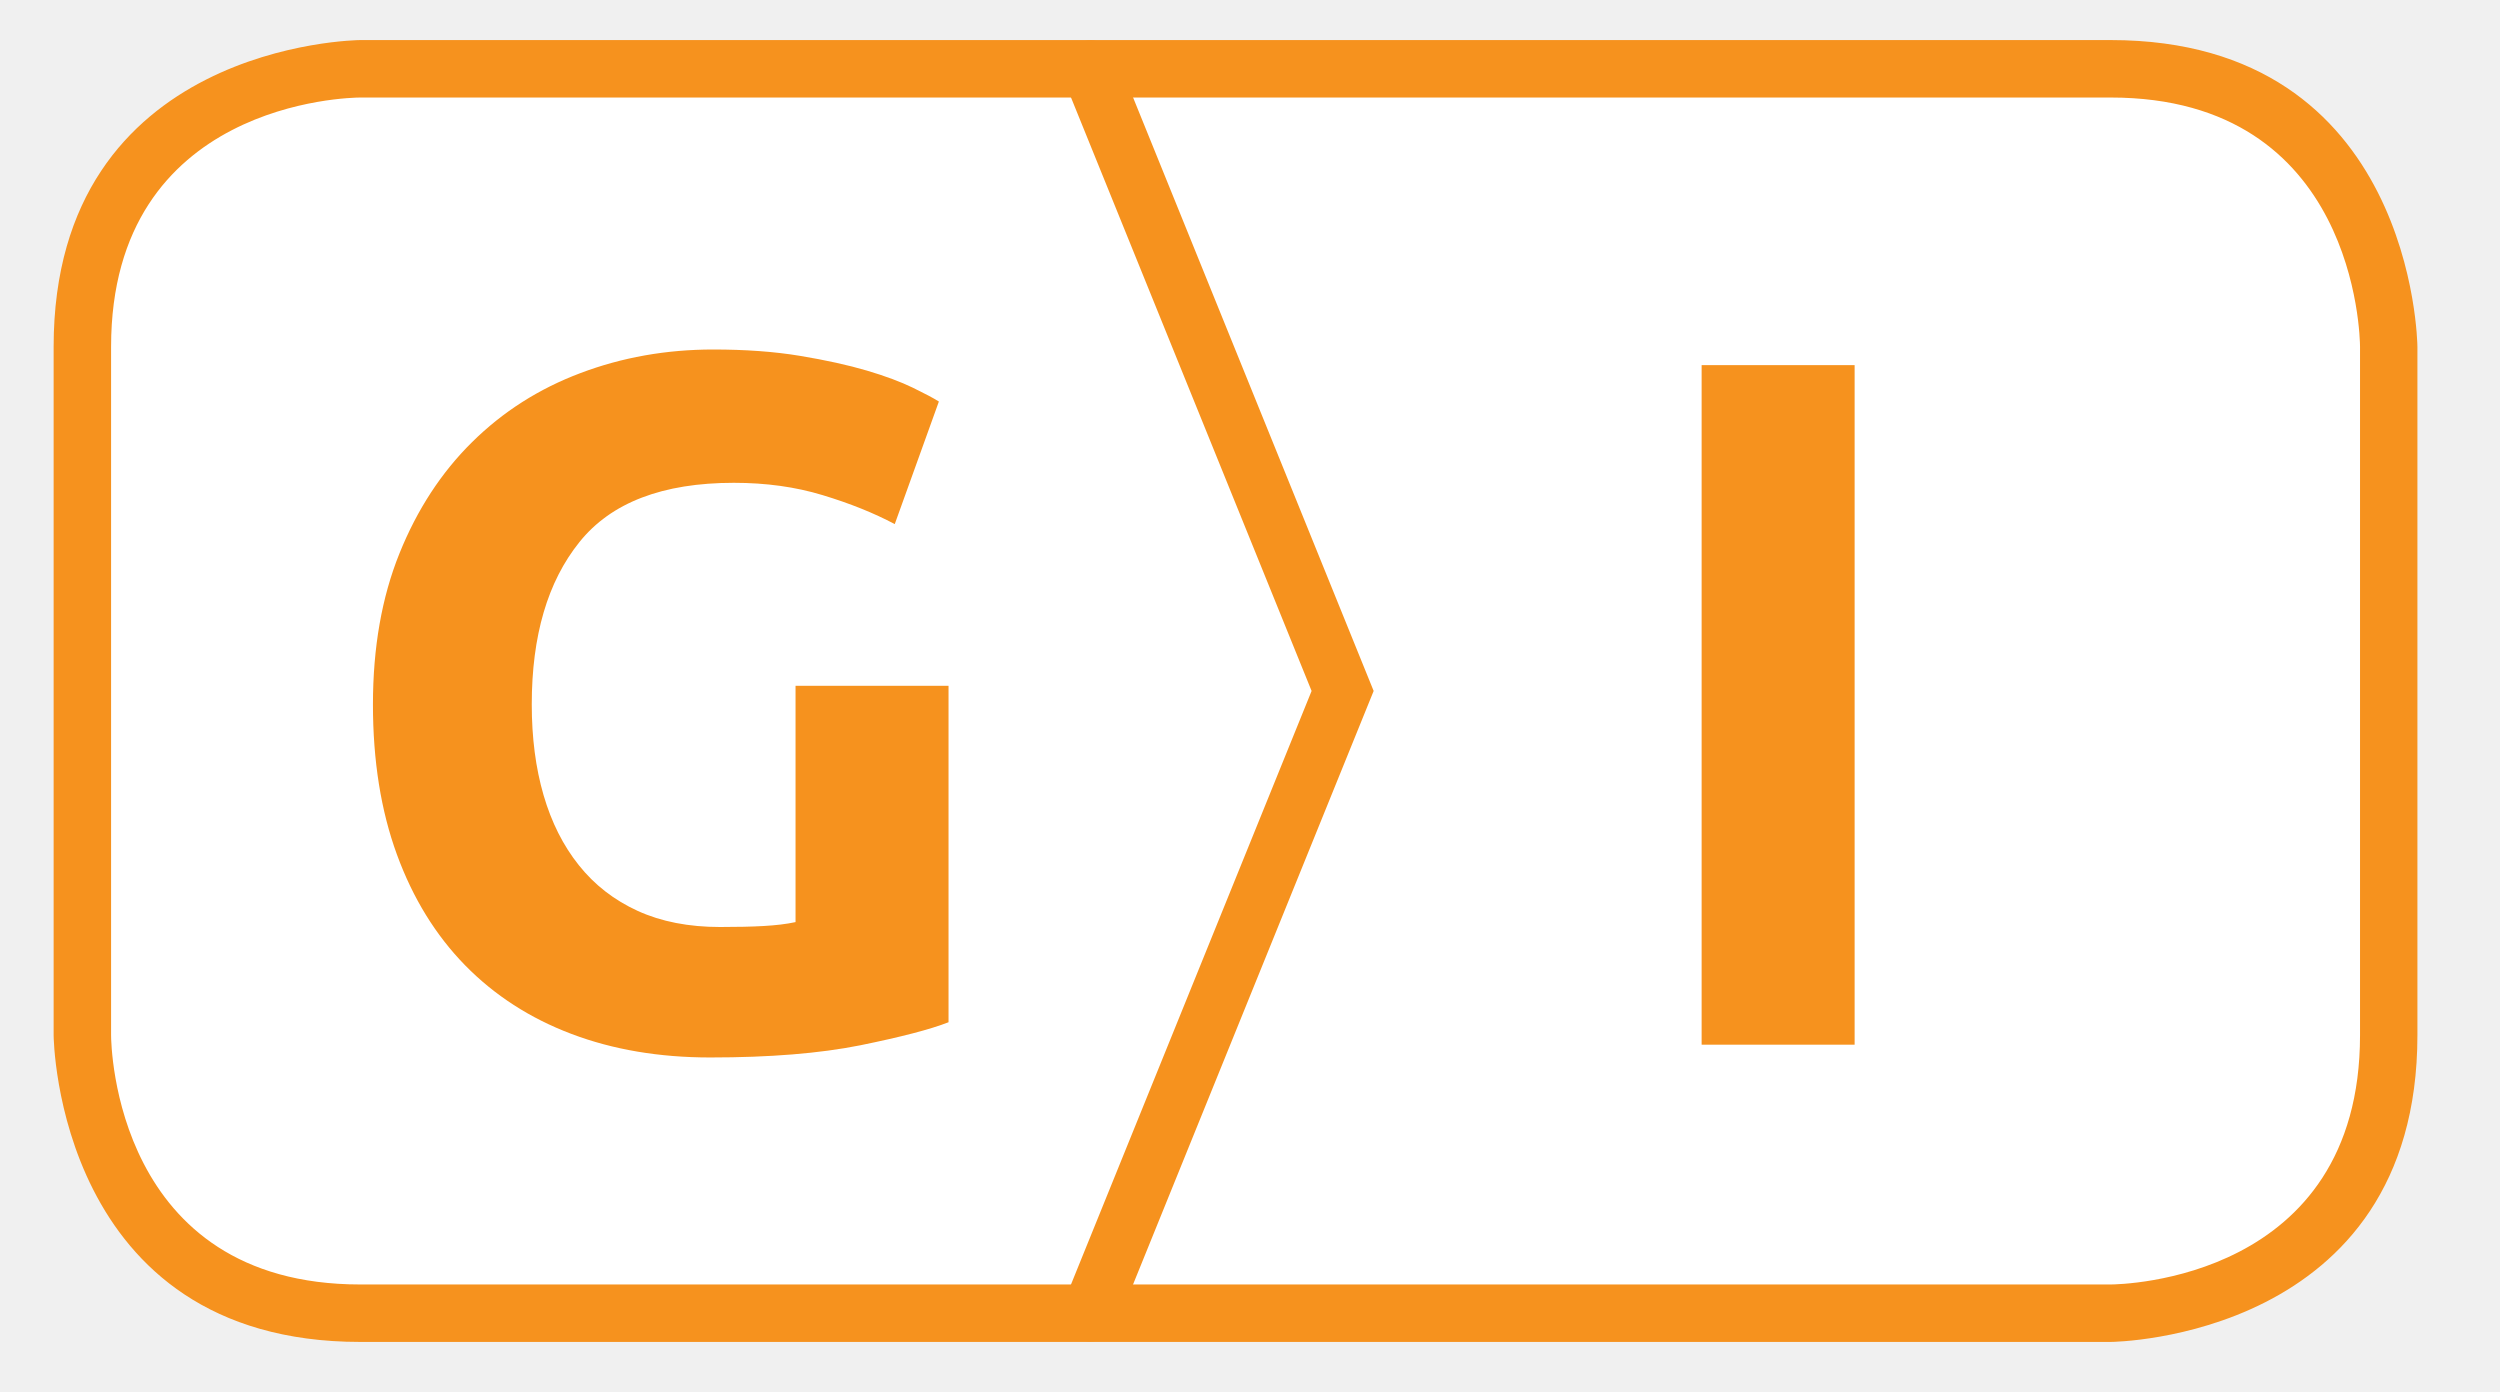
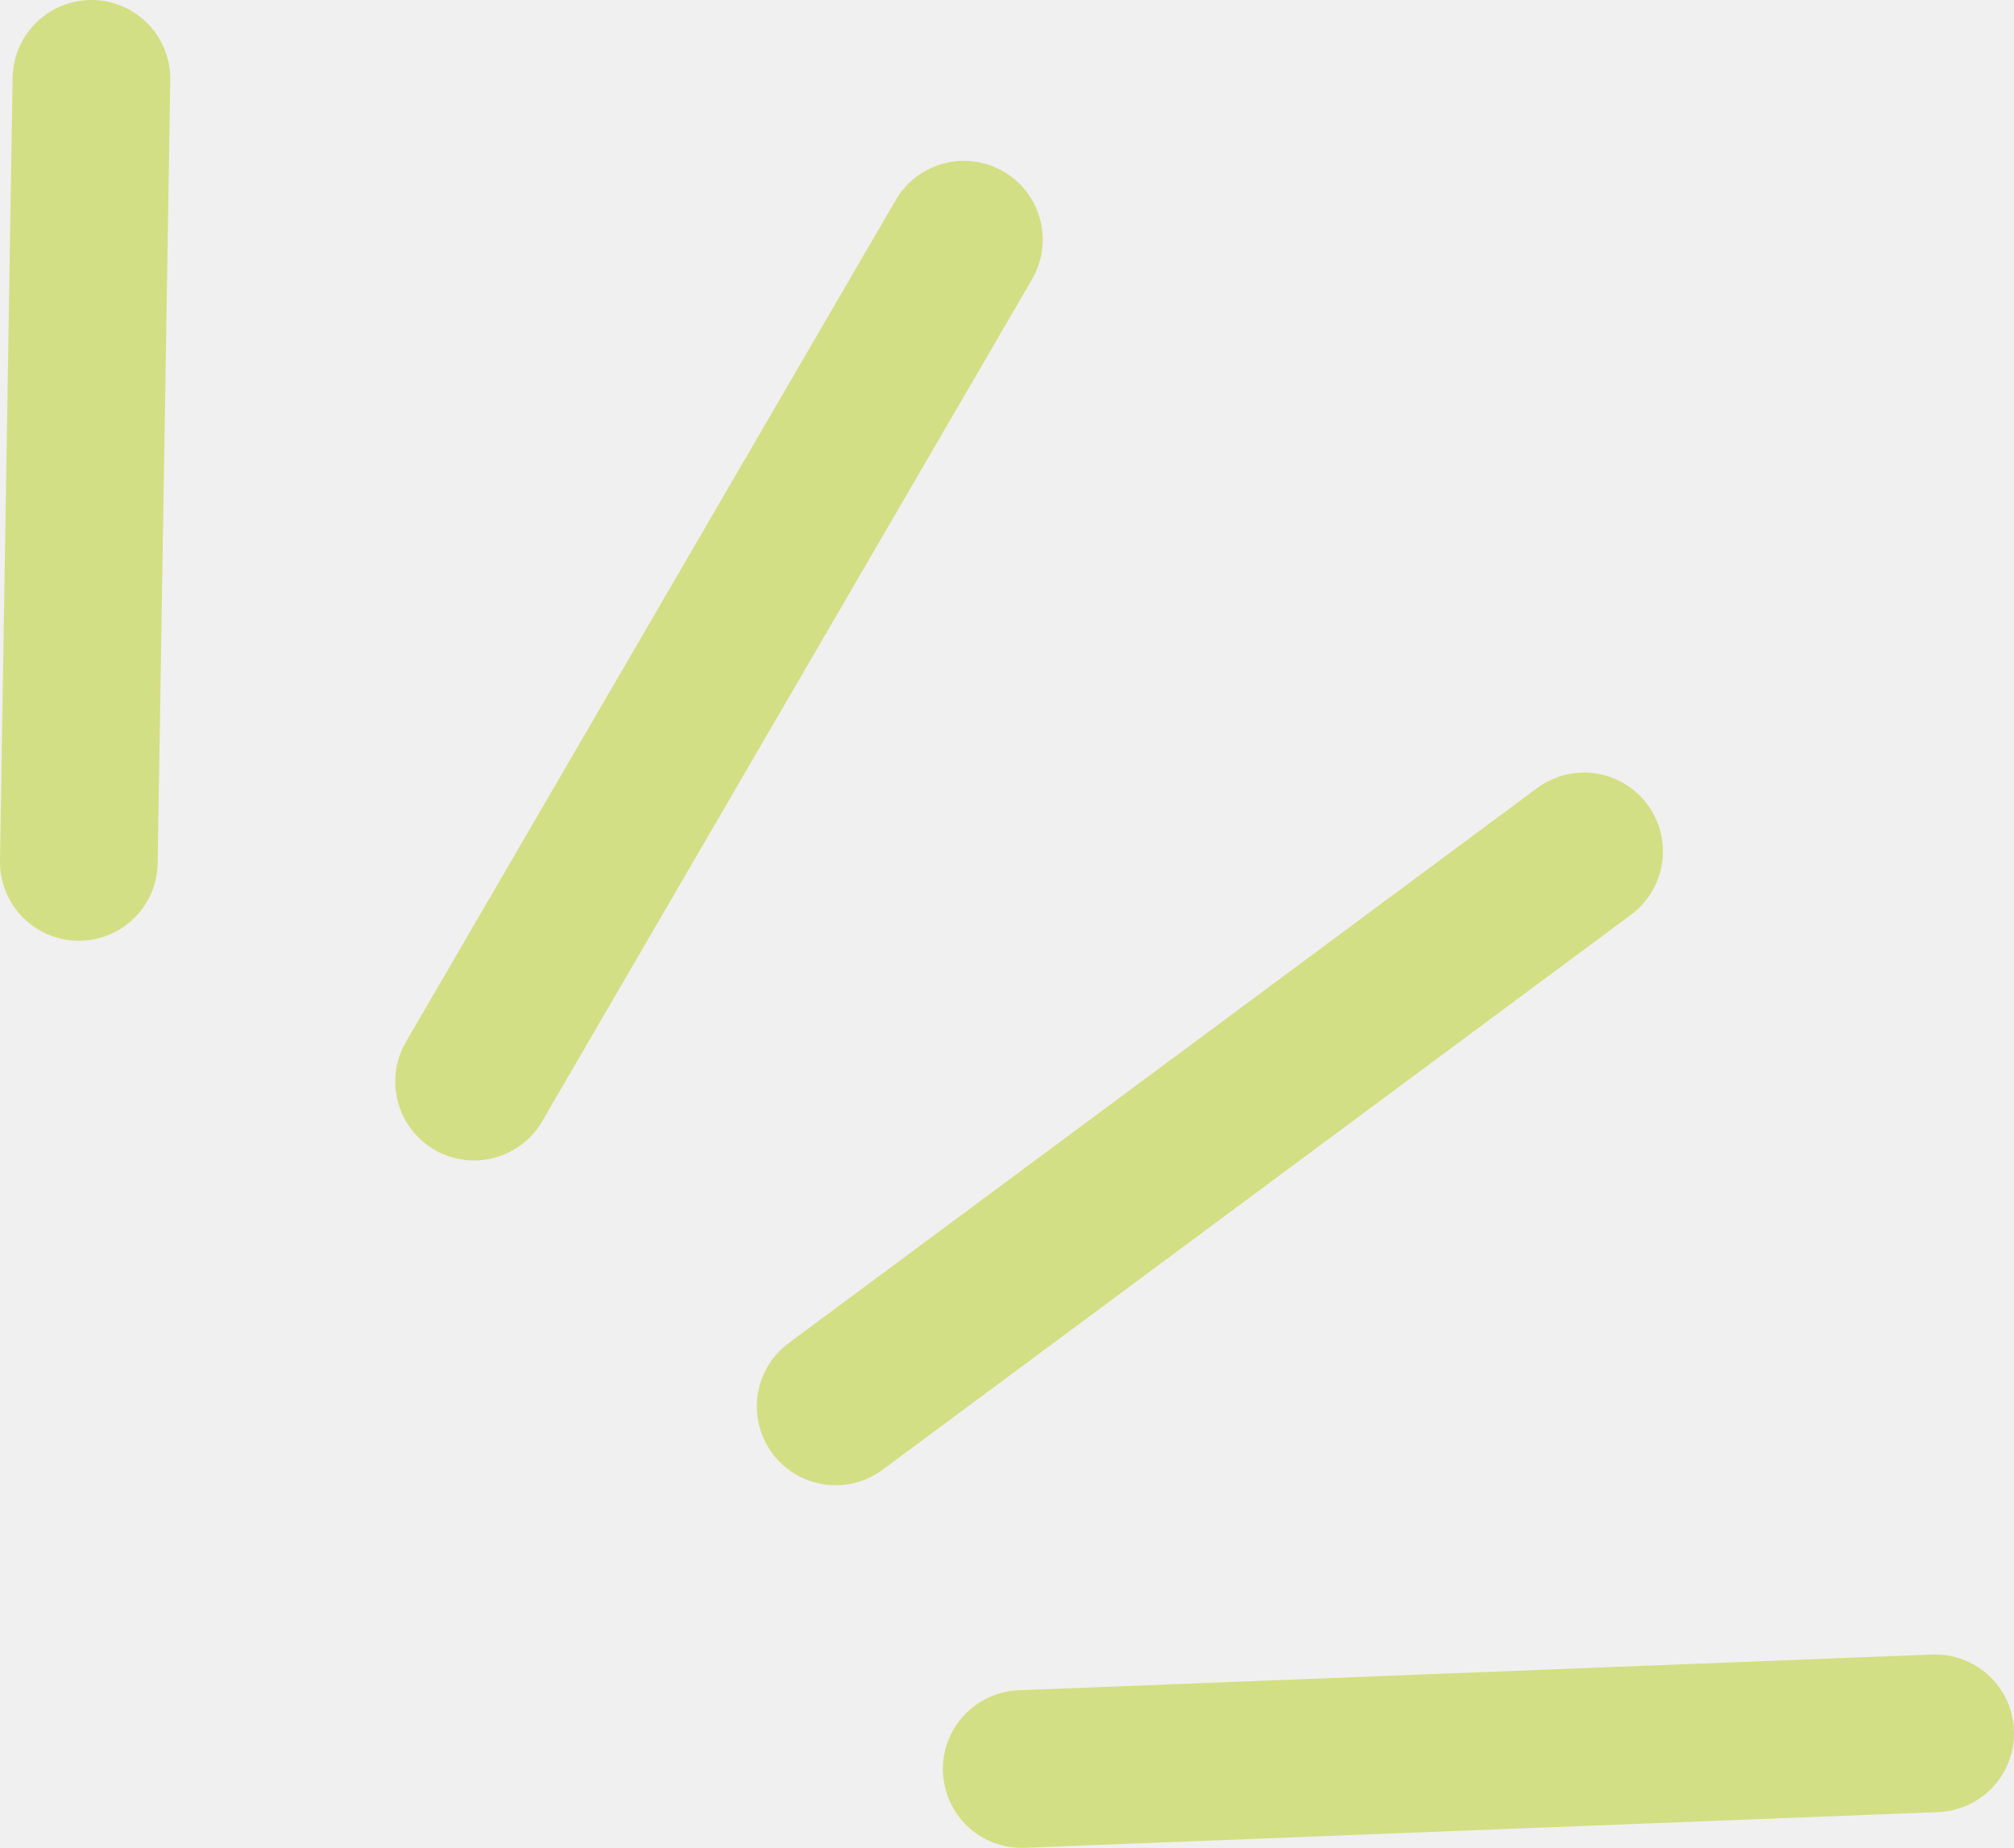
- <svg xmlns="http://www.w3.org/2000/svg" version="1.1" id="Layer_1" x="0px" y="0px" width="32.632px" height="18.163px" viewBox="0 0 32.632 18.163" enable-background="new 0 0 32.632 18.163" xml:space="preserve">
-   <g>
-     <path fill="#FFFFFF" d="M4.703,0.898c0,0-3.628,0-3.628,3.629v8.985c0,0,0,3.629,3.628,3.629H27.55c0,0,3.629,0,3.629-3.629V4.527   c0,0,0-3.629-3.629-3.629H4.703z" />
+ <svg xmlns="http://www.w3.org/2000/svg" id="Capa_1" data-name="Capa 1" viewBox="0 0 19.16 17.58">
+   <defs>
+     <style>.cls-1,.cls-3{fill:none;}.cls-2{clip-path:url(#clip-path);}.cls-3{stroke:#d3df84;stroke-linecap:round;stroke-linejoin:round;stroke-width:1.5px;}</style>
+     <clipPath id="clip-path" transform="translate(0 0)">
+       <rect class="cls-1" width="19.16" height="17.58" />
+     </clipPath>
+   </defs>
+   <g class="cls-2">
+     <line class="cls-3" x1="18.41" y1="16.49" x2="9.72" y2="16.83" />
  </g>
-   <g>
-     <path fill="#F6921E" d="M27.55,17.516H4.703c-3.958,0-4.003-3.964-4.003-4.004V4.527c0-3.958,3.963-4.004,4.003-4.004H27.55   c3.958,0,4.004,3.964,4.004,4.004v8.985C31.554,17.47,27.59,17.516,27.55,17.516L27.55,17.516z M4.703,1.273   c-0.132,0-3.253,0.051-3.253,3.254v8.985c0,0.132,0.051,3.254,3.253,3.254h22.847c0.133-0.001,3.255-0.052,3.255-3.254V4.527   c-0.001-0.132-0.052-3.254-3.254-3.254H4.703L4.703,1.273z" />
-   </g>
-   <g>
-     <path fill="#F6921E" d="M14.235,17.509c-0.047,0-0.095-0.009-0.141-0.027c-0.192-0.078-0.284-0.297-0.207-0.488l3.233-7.975   l-3.233-7.975c-0.078-0.192,0.015-0.411,0.207-0.489c0.192-0.078,0.411,0.015,0.489,0.207l3.347,8.257l-3.347,8.256   C14.523,17.421,14.383,17.509,14.235,17.509L14.235,17.509z" />
-   </g>
-   <g>
-     <g>
-       <path fill="#F6921E" d="M9.579,6.302c-0.93,0-1.603,0.258-2.016,0.774C7.148,7.592,6.941,8.298,6.941,9.195    c0,0.435,0.051,0.83,0.154,1.184c0.103,0.354,0.256,0.659,0.461,0.915c0.205,0.257,0.46,0.455,0.768,0.596    C8.631,12.03,8.99,12.1,9.399,12.1c0.222,0,0.412-0.004,0.569-0.013s0.296-0.025,0.416-0.051V8.952h1.997v4.391    c-0.239,0.094-0.623,0.193-1.152,0.301c-0.529,0.106-1.182,0.159-1.958,0.159c-0.666,0-1.269-0.102-1.811-0.307    s-1.005-0.504-1.389-0.896c-0.384-0.393-0.681-0.874-0.89-1.446c-0.209-0.571-0.313-1.225-0.313-1.958    c0-0.742,0.115-1.399,0.346-1.972c0.23-0.571,0.546-1.056,0.947-1.452c0.401-0.397,0.873-0.698,1.415-0.902    c0.542-0.205,1.12-0.308,1.734-0.308c0.418,0,0.796,0.027,1.133,0.083s0.627,0.12,0.871,0.192s0.443,0.147,0.602,0.224    c0.158,0.077,0.271,0.137,0.339,0.18l-0.576,1.6c-0.273-0.145-0.587-0.271-0.941-0.378C10.383,6.355,9.997,6.302,9.579,6.302z" />
-     </g>
-   </g>
-   <g>
-     <g>
-       <path fill="#F6921E" d="M22.211,4.766h1.997v8.87h-1.997V4.766z" />
-     </g>
+   <line class="cls-3" x1="15.07" y1="8.1" x2="7.95" y2="13.38" />
+   <g class="cls-2">
+     <line class="cls-3" x1="9.17" y1="2.28" x2="4.51" y2="10.29" />
+     <line class="cls-3" x1="0.75" y1="8.2" x2="0.87" y2="0.75" />
  </g>
</svg>
